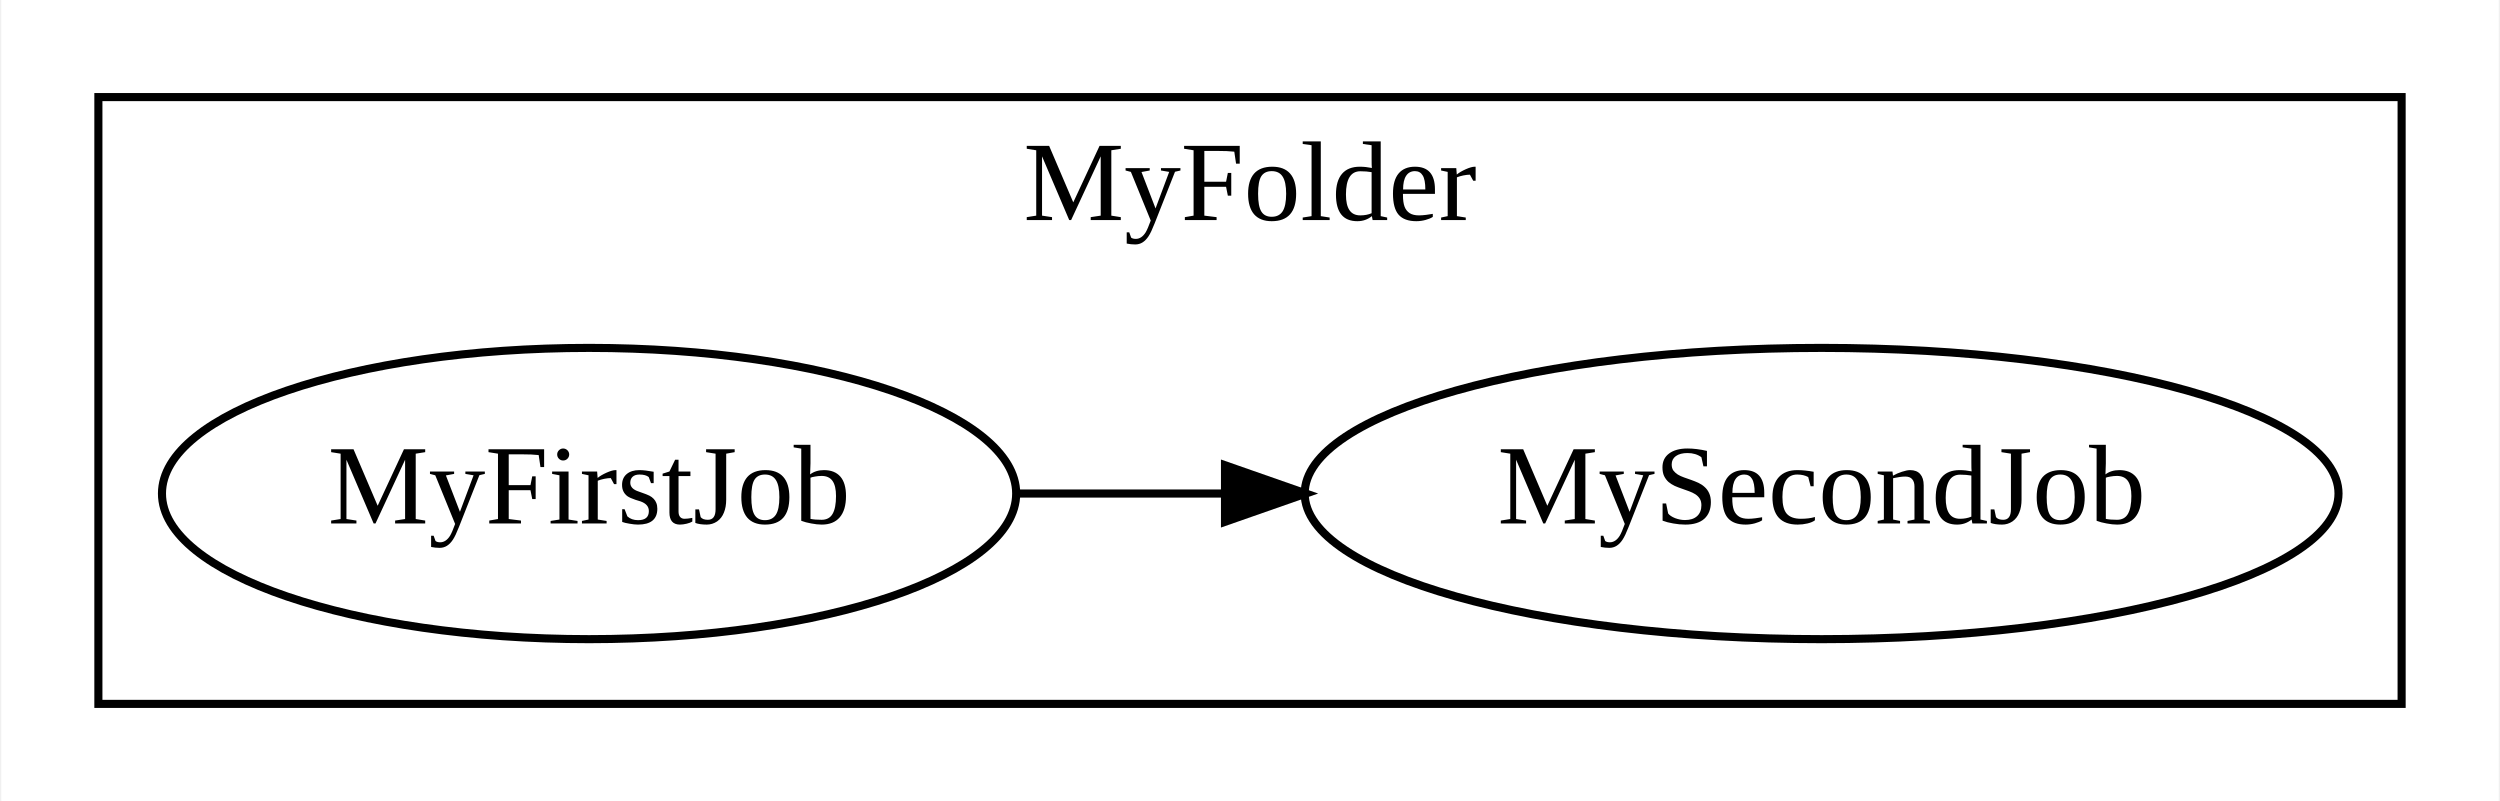
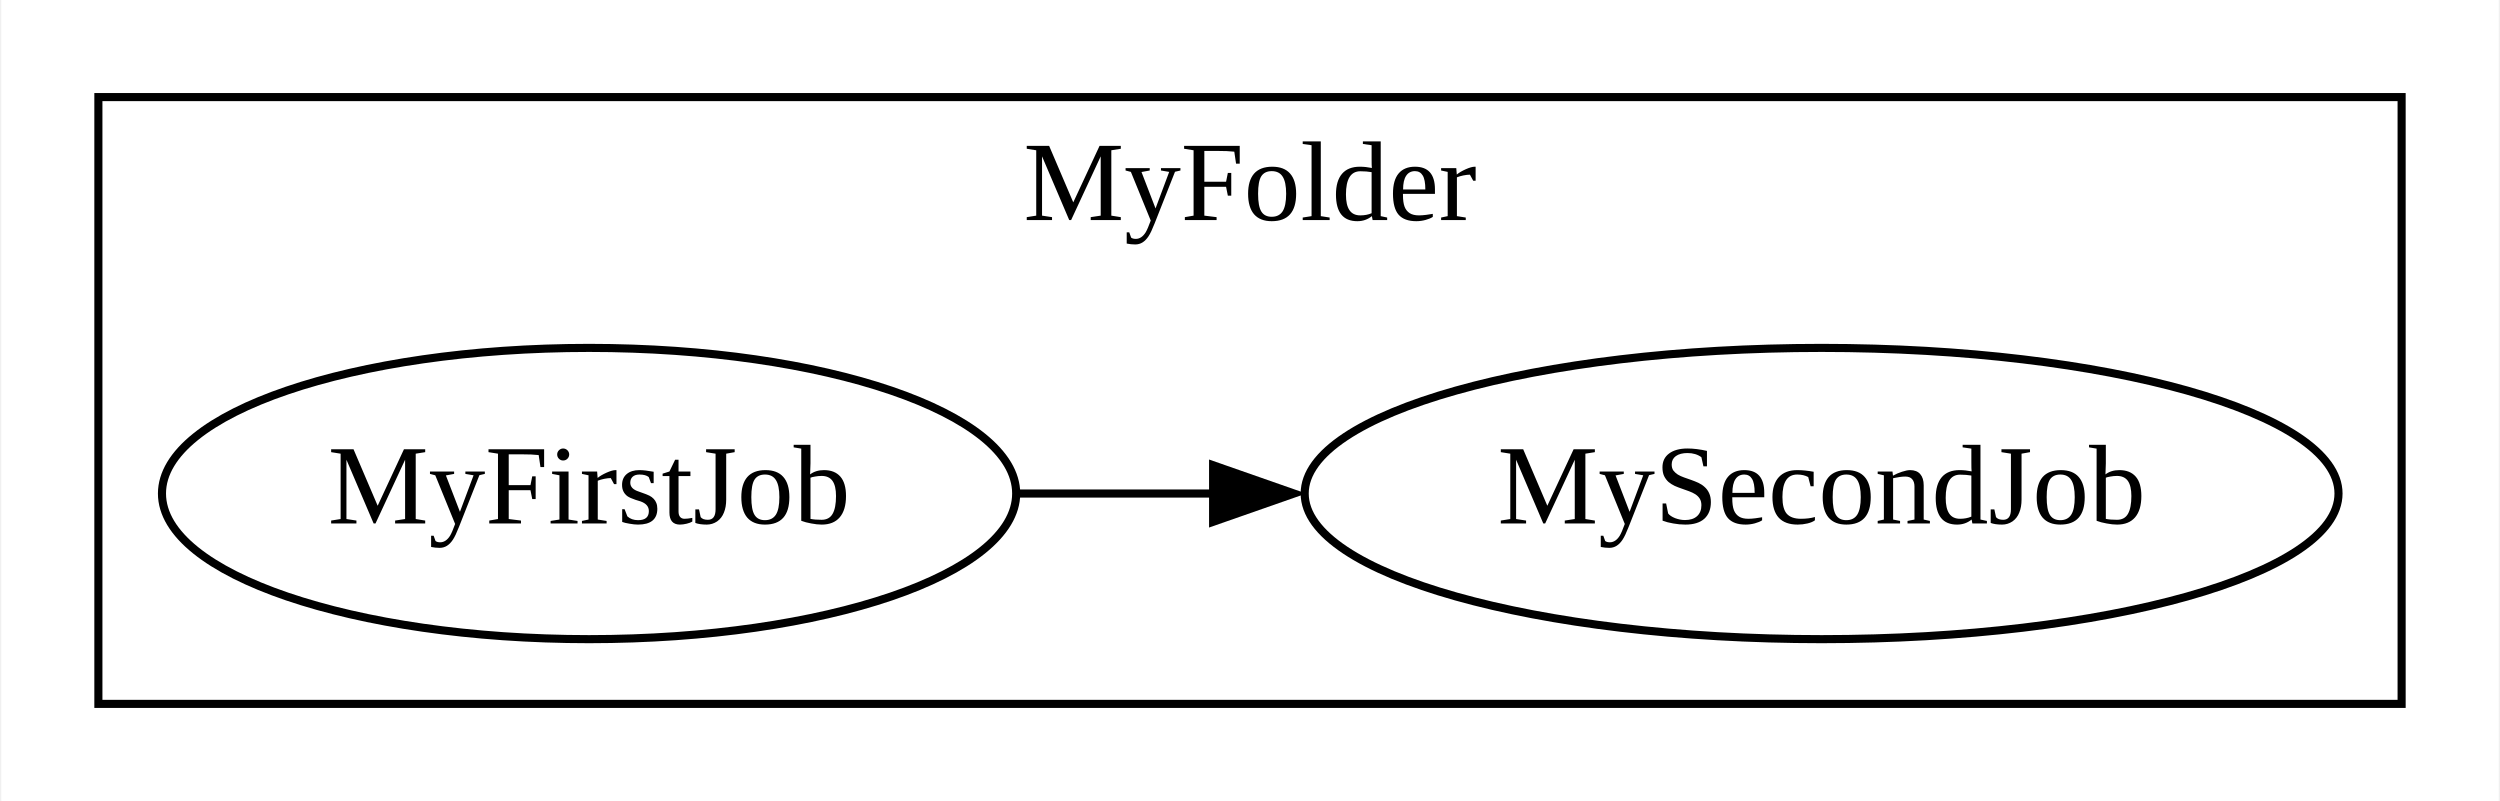
<svg xmlns="http://www.w3.org/2000/svg" width="309pt" height="99pt" viewBox="0.00 0.00 308.68 99.00">
  <g id="graph0" class="graph" transform="scale(1 1) rotate(0) translate(4 95)">
-     <polygon fill="white" stroke="transparent" points="-4,4 -4,-95 304.68,-95 304.68,4 -4,4" />
+     <polygon fill="white" stroke="none" points="-4,4 -4,-95 304.68,-95 304.68,4 -4,4" />
    <g id="clust1" class="cluster">
      <polygon fill="none" stroke="black" points="8,-8 8,-83 292.68,-83 292.68,-8 8,-8" />
      <text text-anchor="middle" x="150.34" y="-67.8" font-family="Times New Roman,serif" font-size="14.00">MyFolder</text>
    </g>
    <g id="node1" class="node">
      <ellipse fill="none" stroke="black" cx="68.65" cy="-34" rx="52.79" ry="18" />
      <text text-anchor="middle" x="68.65" y="-30.3" font-family="Times New Roman,serif" font-size="14.00">MyFirstJob</text>
    </g>
    <g id="node2" class="node">
      <ellipse fill="none" stroke="black" cx="220.99" cy="-34" rx="63.89" ry="18" />
      <text text-anchor="middle" x="220.99" y="-30.3" font-family="Times New Roman,serif" font-size="14.00">MySecondJob</text>
    </g>
    <g id="edge1" class="edge">
-       <path fill="none" stroke="black" d="M121.38,-34C129.69,-34 138.41,-34 147.1,-34" />
-       <polygon fill="black" stroke="black" points="147.25,-37.5 157.25,-34 147.25,-30.5 147.25,-37.5" />
+       <path fill="none" stroke="black" d="M121.8,-34C129.65,-34 137.86,-34 146.05,-34" />
+       <polygon fill="black" stroke="black" points="145.78,-37.5 155.78,-34 145.78,-30.5 145.78,-37.5" />
    </g>
  </g>
</svg>
